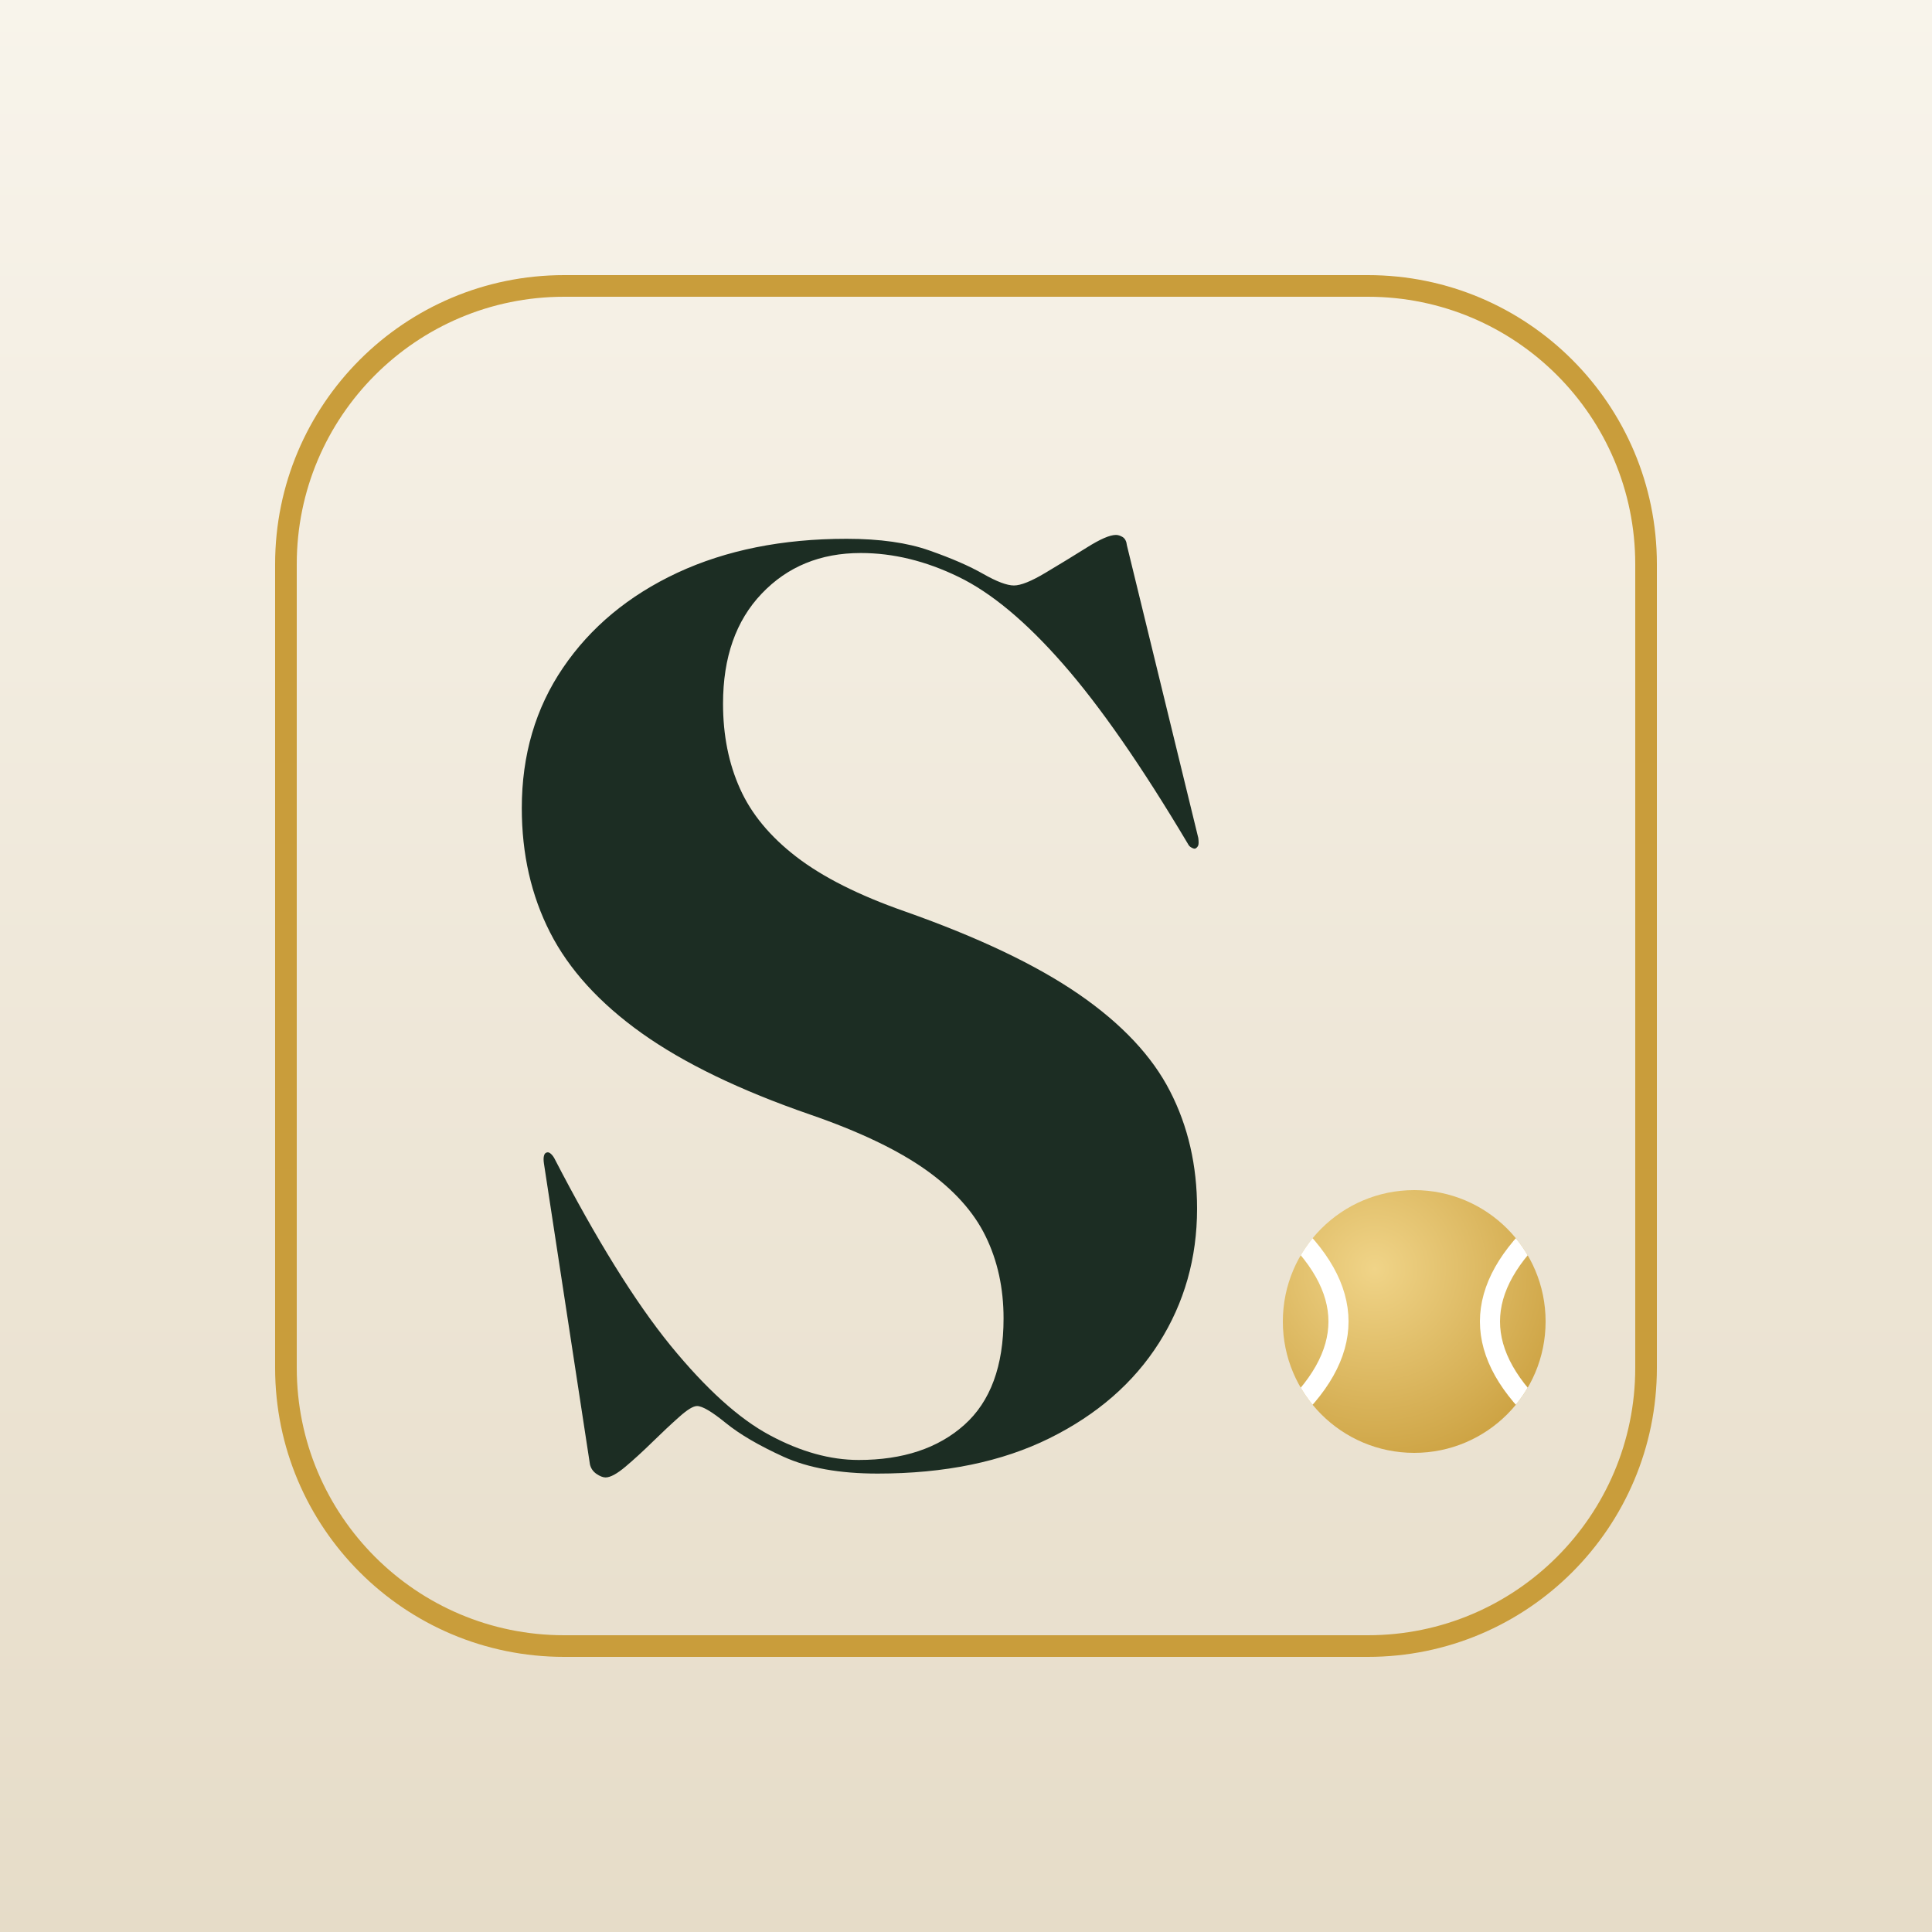
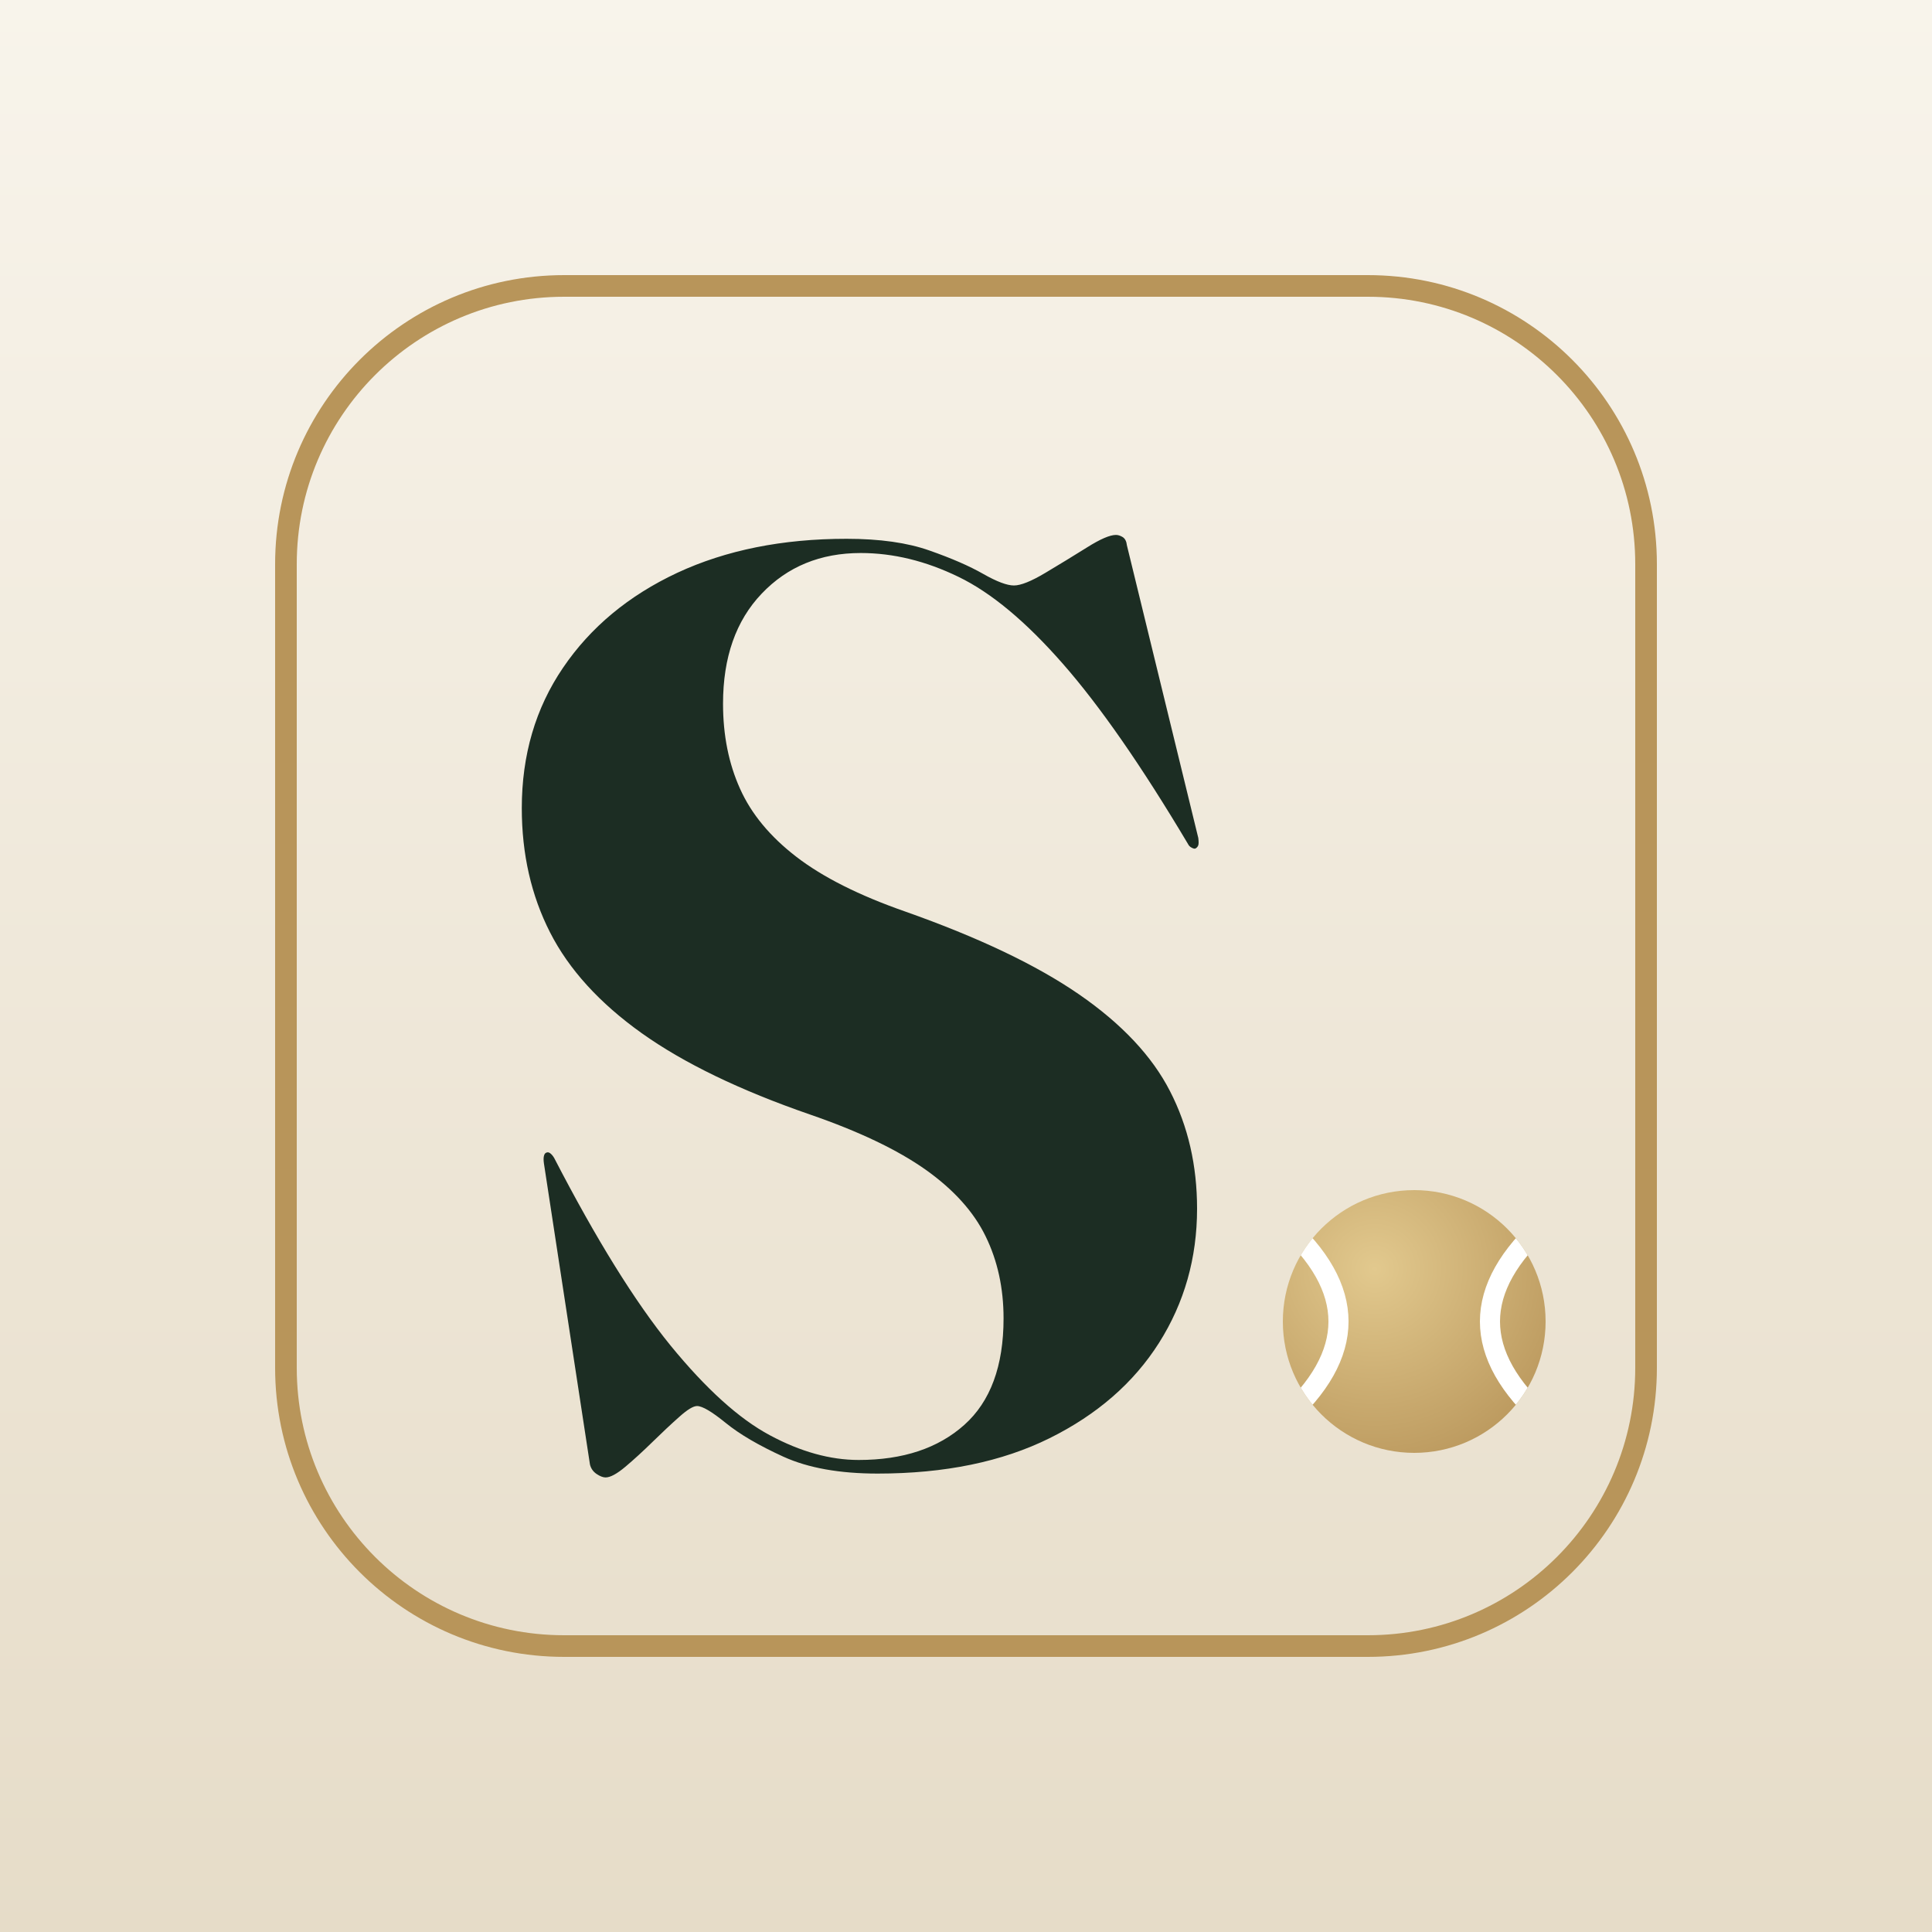
<svg xmlns="http://www.w3.org/2000/svg" viewBox="0 0 100 100">
  <defs>
    <linearGradient id="bg" x1="0" y1="0" x2="0" y2="1">
      <stop offset="0" stop-color="#F8F4EB" />
      <stop offset="1" stop-color="#E6DCC8" />
    </linearGradient>
    <radialGradient id="ball" cx="0.35" cy="0.3" r="0.85">
-       <stop offset="0" stop-color="#F0D488" />
-       <stop offset="1" stop-color="#C99D3B" />
+       <stop offset="0" stop-color="#E2C98E" />
+       <stop offset="1" stop-color="#B8955A" />
    </radialGradient>
    <clipPath id="clip">
      <circle cx="79" cy="73" r="8.5" />
    </clipPath>
  </defs>
  <rect width="100" height="100" fill="url(#bg)" />
  <g transform="translate(10 10) scale(0.8)">
-     <rect x="6" y="6" width="88" height="88" rx="18" fill="none" stroke="#C99D3B" stroke-width="1.4" />
+     <rect x="6" y="6" width="88" height="88" rx="18" fill="none" stroke="#B8955A" stroke-width="1.4" />
    <path d="M44.28 82.84L44.28 82.84Q40.59 82.84 38.19 81.75Q35.80 80.66 34.45 79.56Q33.11 78.47 32.60 78.47L32.60 78.47Q32.23 78.47 31.45 79.17Q30.67 79.86 29.73 80.78Q28.78 81.71 27.96 82.40Q27.14 83.09 26.68 83.09L26.68 83.09Q26.43 83.09 26.09 82.86Q25.76 82.63 25.67 82.25L25.67 82.25L22.69 62.76Q22.65 62.47 22.69 62.30Q22.73 62.13 22.82 62.09L22.82 62.09Q22.95 62.01 23.09 62.11Q23.24 62.22 23.36 62.43L23.36 62.43Q27.44 70.32 30.88 74.55Q34.33 78.77 37.31 80.36Q40.29 81.96 43.06 81.96L43.06 81.96Q47.35 81.96 49.89 79.69Q52.43 77.42 52.43 72.80L52.43 72.80Q52.43 69.86 51.27 67.49Q50.12 65.12 47.39 63.18Q44.66 61.25 39.91 59.61L39.91 59.61Q33.11 57.26 29.01 54.34Q24.92 51.42 23.09 47.83Q21.26 44.24 21.26 39.79L21.26 39.79Q21.26 34.62 23.93 30.70Q26.60 26.77 31.32 24.56Q36.05 22.36 42.27 22.36L42.27 22.36Q45.50 22.36 47.64 23.12Q49.78 23.87 51.11 24.63Q52.43 25.38 53.10 25.38L53.10 25.38Q53.77 25.38 55.14 24.56Q56.50 23.75 57.81 22.93Q59.11 22.11 59.70 22.11L59.70 22.11Q59.91 22.11 60.14 22.25Q60.37 22.40 60.41 22.78L60.41 22.78L65.03 41.72Q65.07 42.06 65.03 42.18Q64.99 42.31 64.86 42.39L64.86 42.39Q64.78 42.44 64.61 42.35Q64.44 42.27 64.36 42.10L64.36 42.10Q59.86 34.54 56.27 30.45Q52.68 26.35 49.51 24.82Q46.34 23.28 43.19 23.28L43.19 23.28Q39.28 23.28 36.78 25.91Q34.28 28.53 34.28 33.03L34.28 33.03Q34.28 36.09 35.38 38.53Q36.47 40.97 39.03 42.94Q41.59 44.91 46.05 46.47L46.05 46.47Q53.19 48.99 57.32 51.84Q61.46 54.70 63.20 58.10Q64.95 61.50 64.95 65.70L64.95 65.70Q64.95 70.49 62.49 74.38Q60.03 78.26 55.41 80.55Q50.79 82.84 44.28 82.84Z" fill="#1C2D23" />
    <circle cx="79" cy="73" r="8.5" fill="url(#ball)" />
    <g clip-path="url(#clip)" fill="none" stroke="#FFFFFF" stroke-width="1.3" stroke-linecap="round">
      <path d="M70.5 66.6 Q77.7 73 70.5 79.4" />
      <path d="M87.5 66.6 Q80.3 73 87.5 79.4" />
    </g>
  </g>
</svg>
